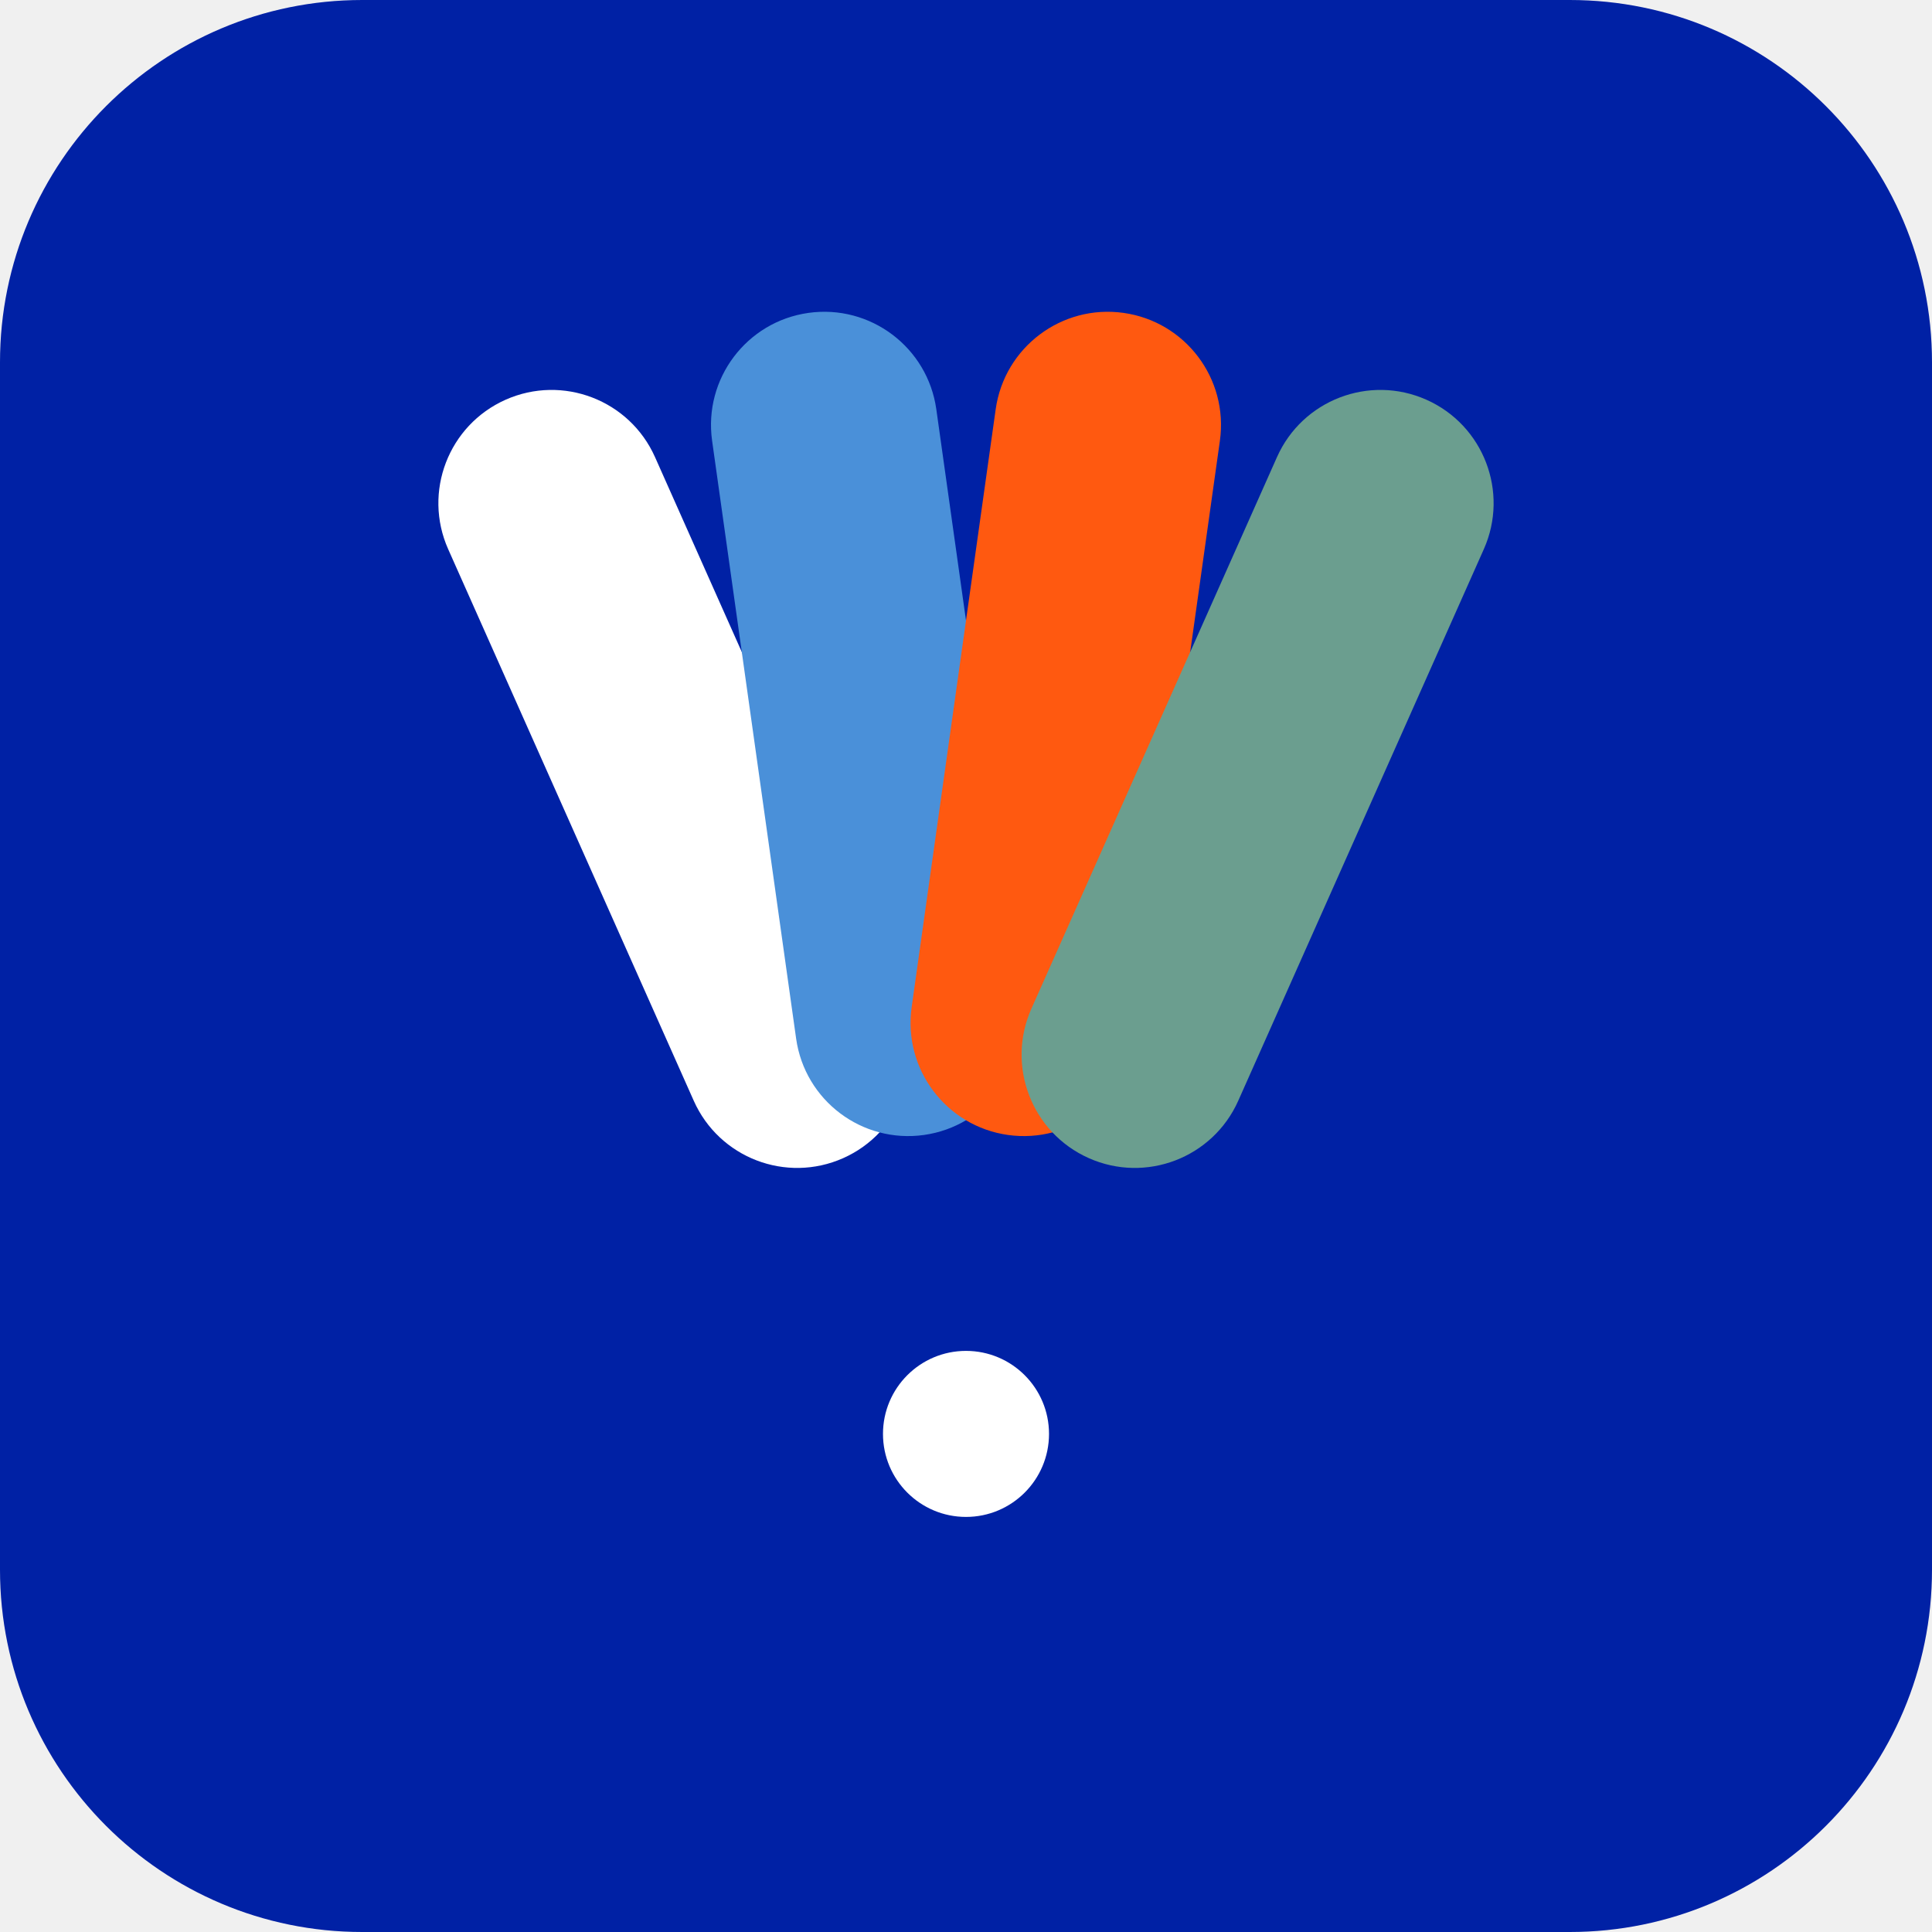
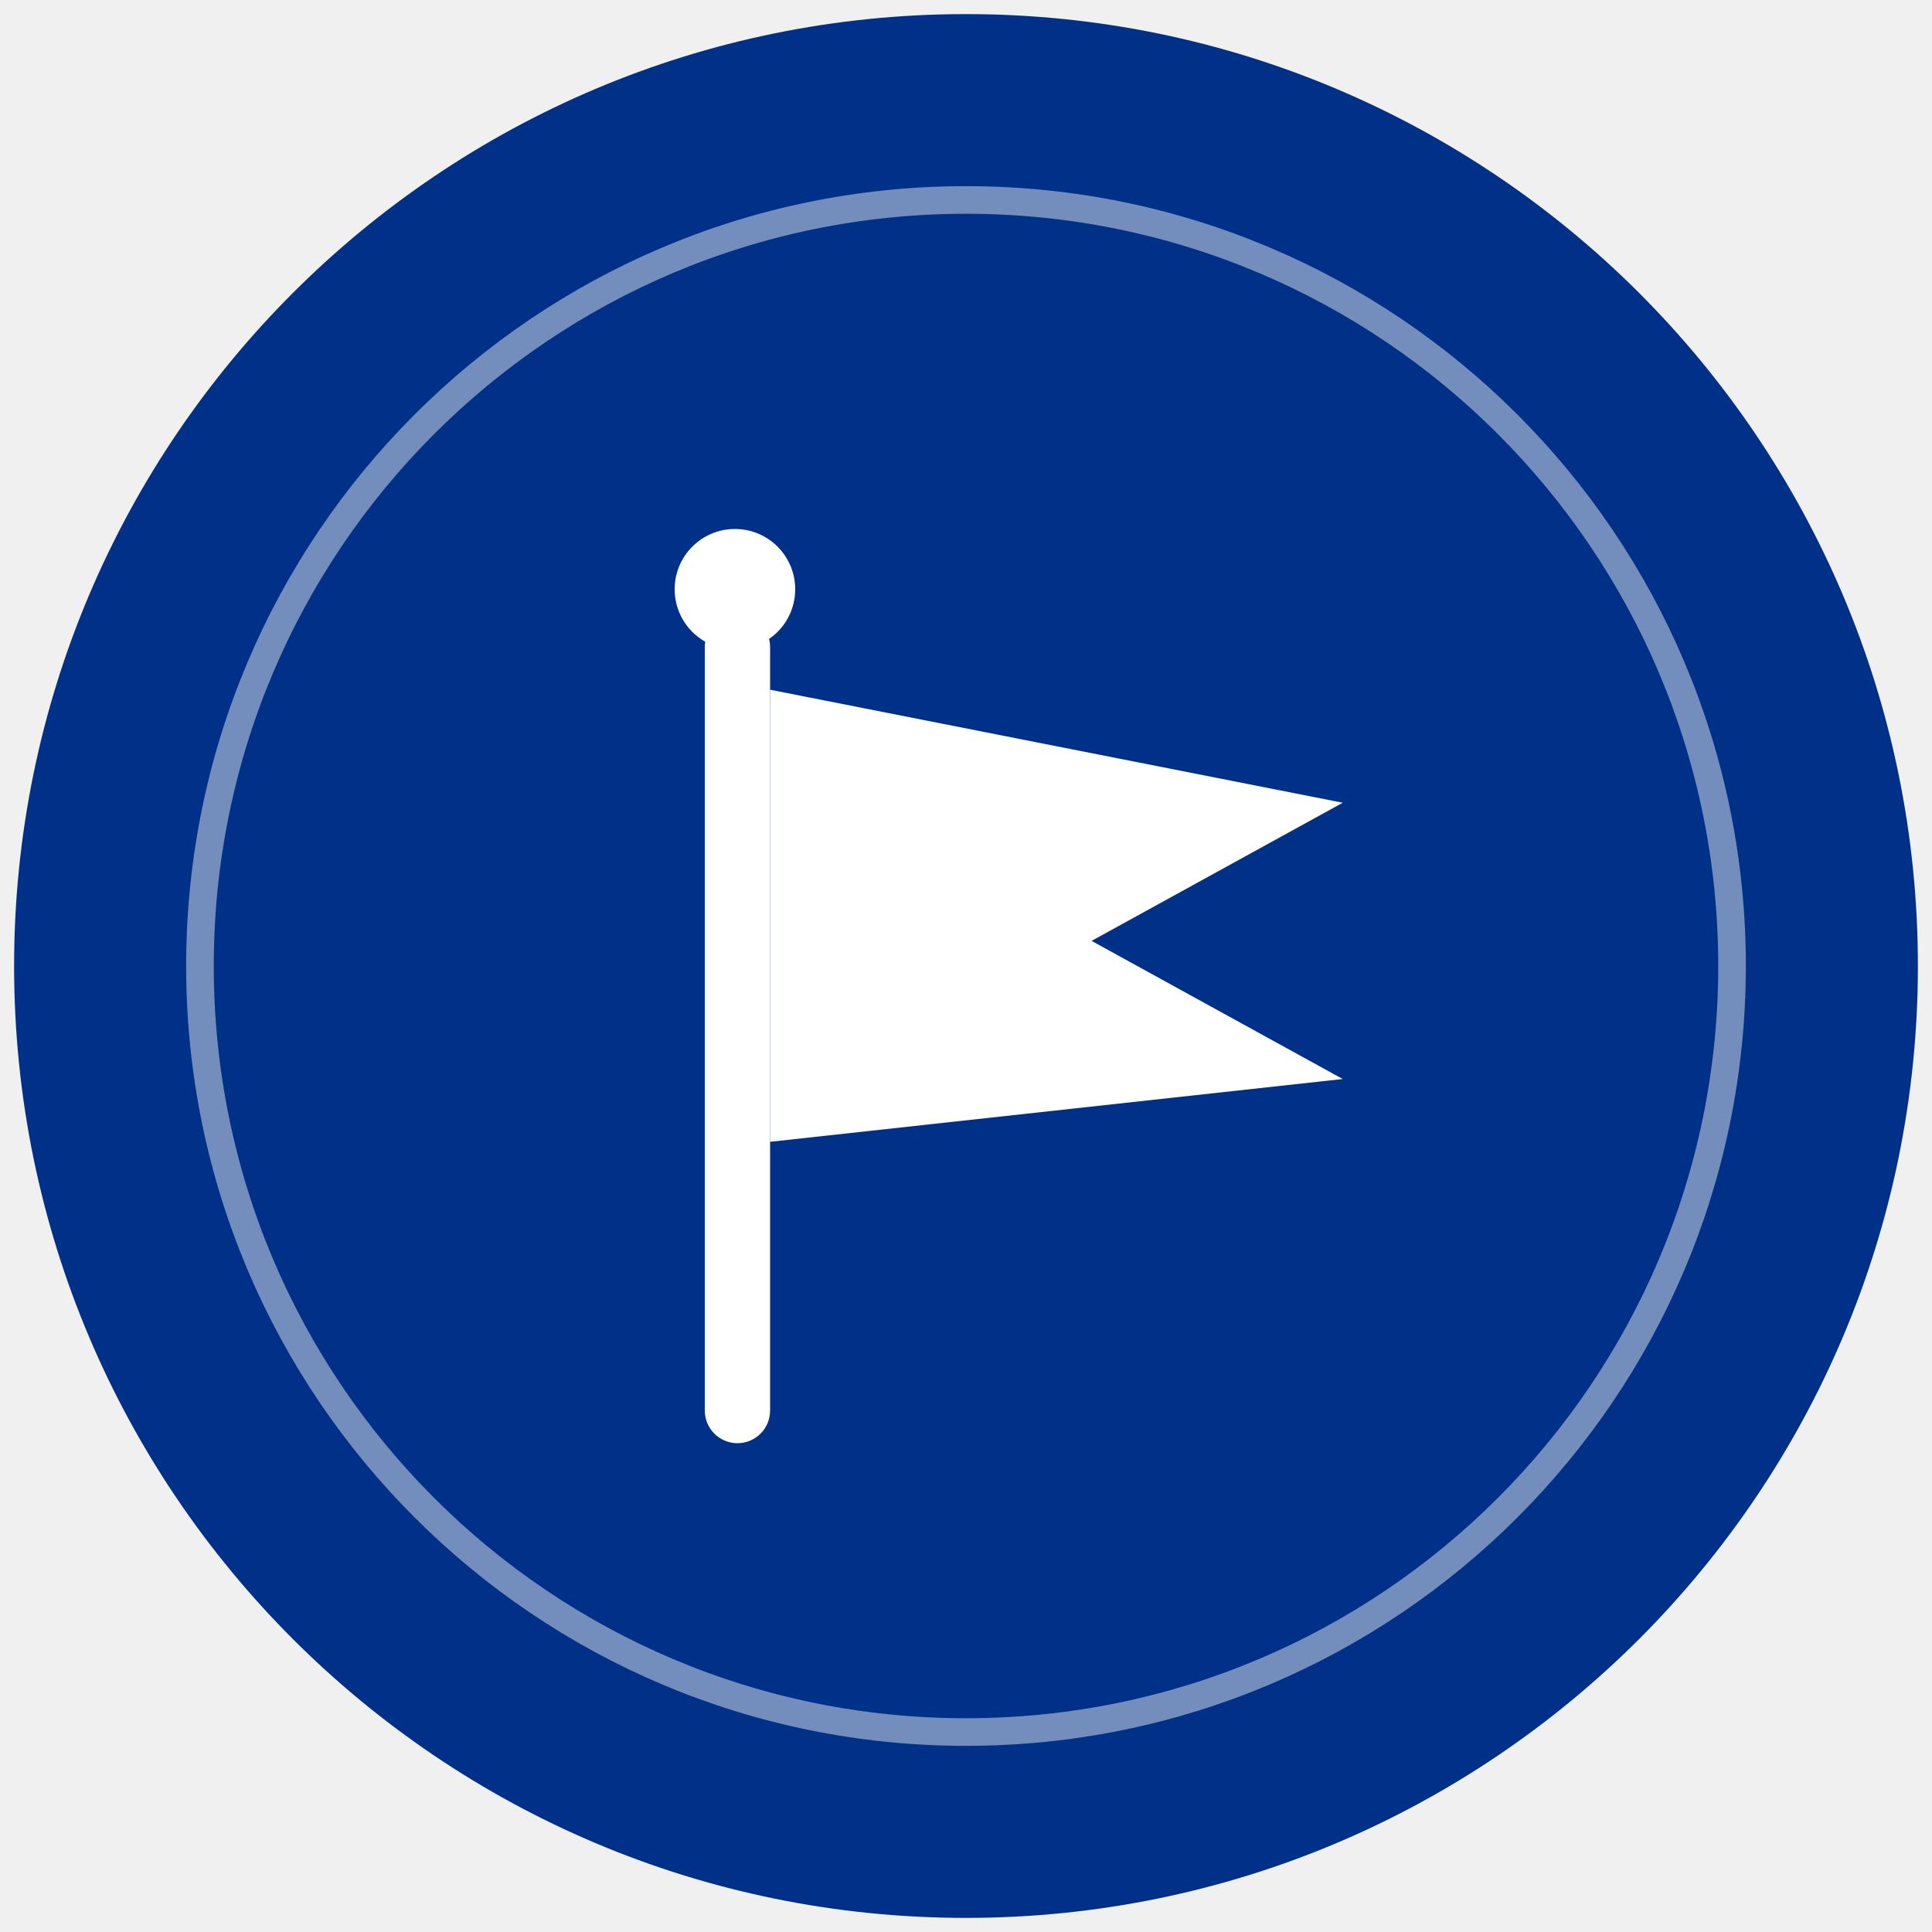
- <svg xmlns="http://www.w3.org/2000/svg" width="512" height="512" viewBox="0 0 512 512">
-   <style>
-     @media (prefers-color-scheme: dark) {
-       .bg { fill: #0021A5; }
-       .swatch1 { fill: #ffffff; }
-     }
-   </style>
-   <rect class="bg" width="512" height="512" rx="96" fill="#0021A5" />
-   <g transform="translate(256, 380)">
-     <rect class="swatch1" x="-30" y="-300" width="60" height="220" rx="30" fill="#ffffff" transform="rotate(-24)" />
-     <rect x="-30" y="-300" width="60" height="220" rx="30" fill="#4A90D9" transform="rotate(-8)" />
-     <rect x="-30" y="-300" width="60" height="220" rx="30" fill="#FF5910" transform="rotate(8)" />
-     <rect x="-30" y="-300" width="60" height="220" rx="30" fill="#6B9E8F" transform="rotate(24)" />
-     <circle cx="0" cy="0" r="22" fill="#ffffff" />
+ <svg xmlns="http://www.w3.org/2000/svg" viewBox="0 0 100 100" width="512" height="512" role="img" aria-label="ColorWay Sports">
+   <g transform="translate(50 50) scale(1.3) translate(-50 -50)">
+     <circle cx="50" cy="50" r="37.9" fill="#003087" />
+     <circle cx="50" cy="50" r="30.5" fill="none" stroke="#ffffff" stroke-width="1.1" opacity="0.45" />
+     <g transform="translate(0,3)">
+       <circle cx="40.8" cy="32" r="2.4" fill="#ffffff" />
+       <rect x="39.6" y="33" width="2.6" height="33" rx="1.3" fill="#ffffff" />
+       <path d="M42.2,36 L65,40.5 L55,46 L65,51.5 L42.2,54 Z" fill="#ffffff" />
+     </g>
  </g>
</svg>
